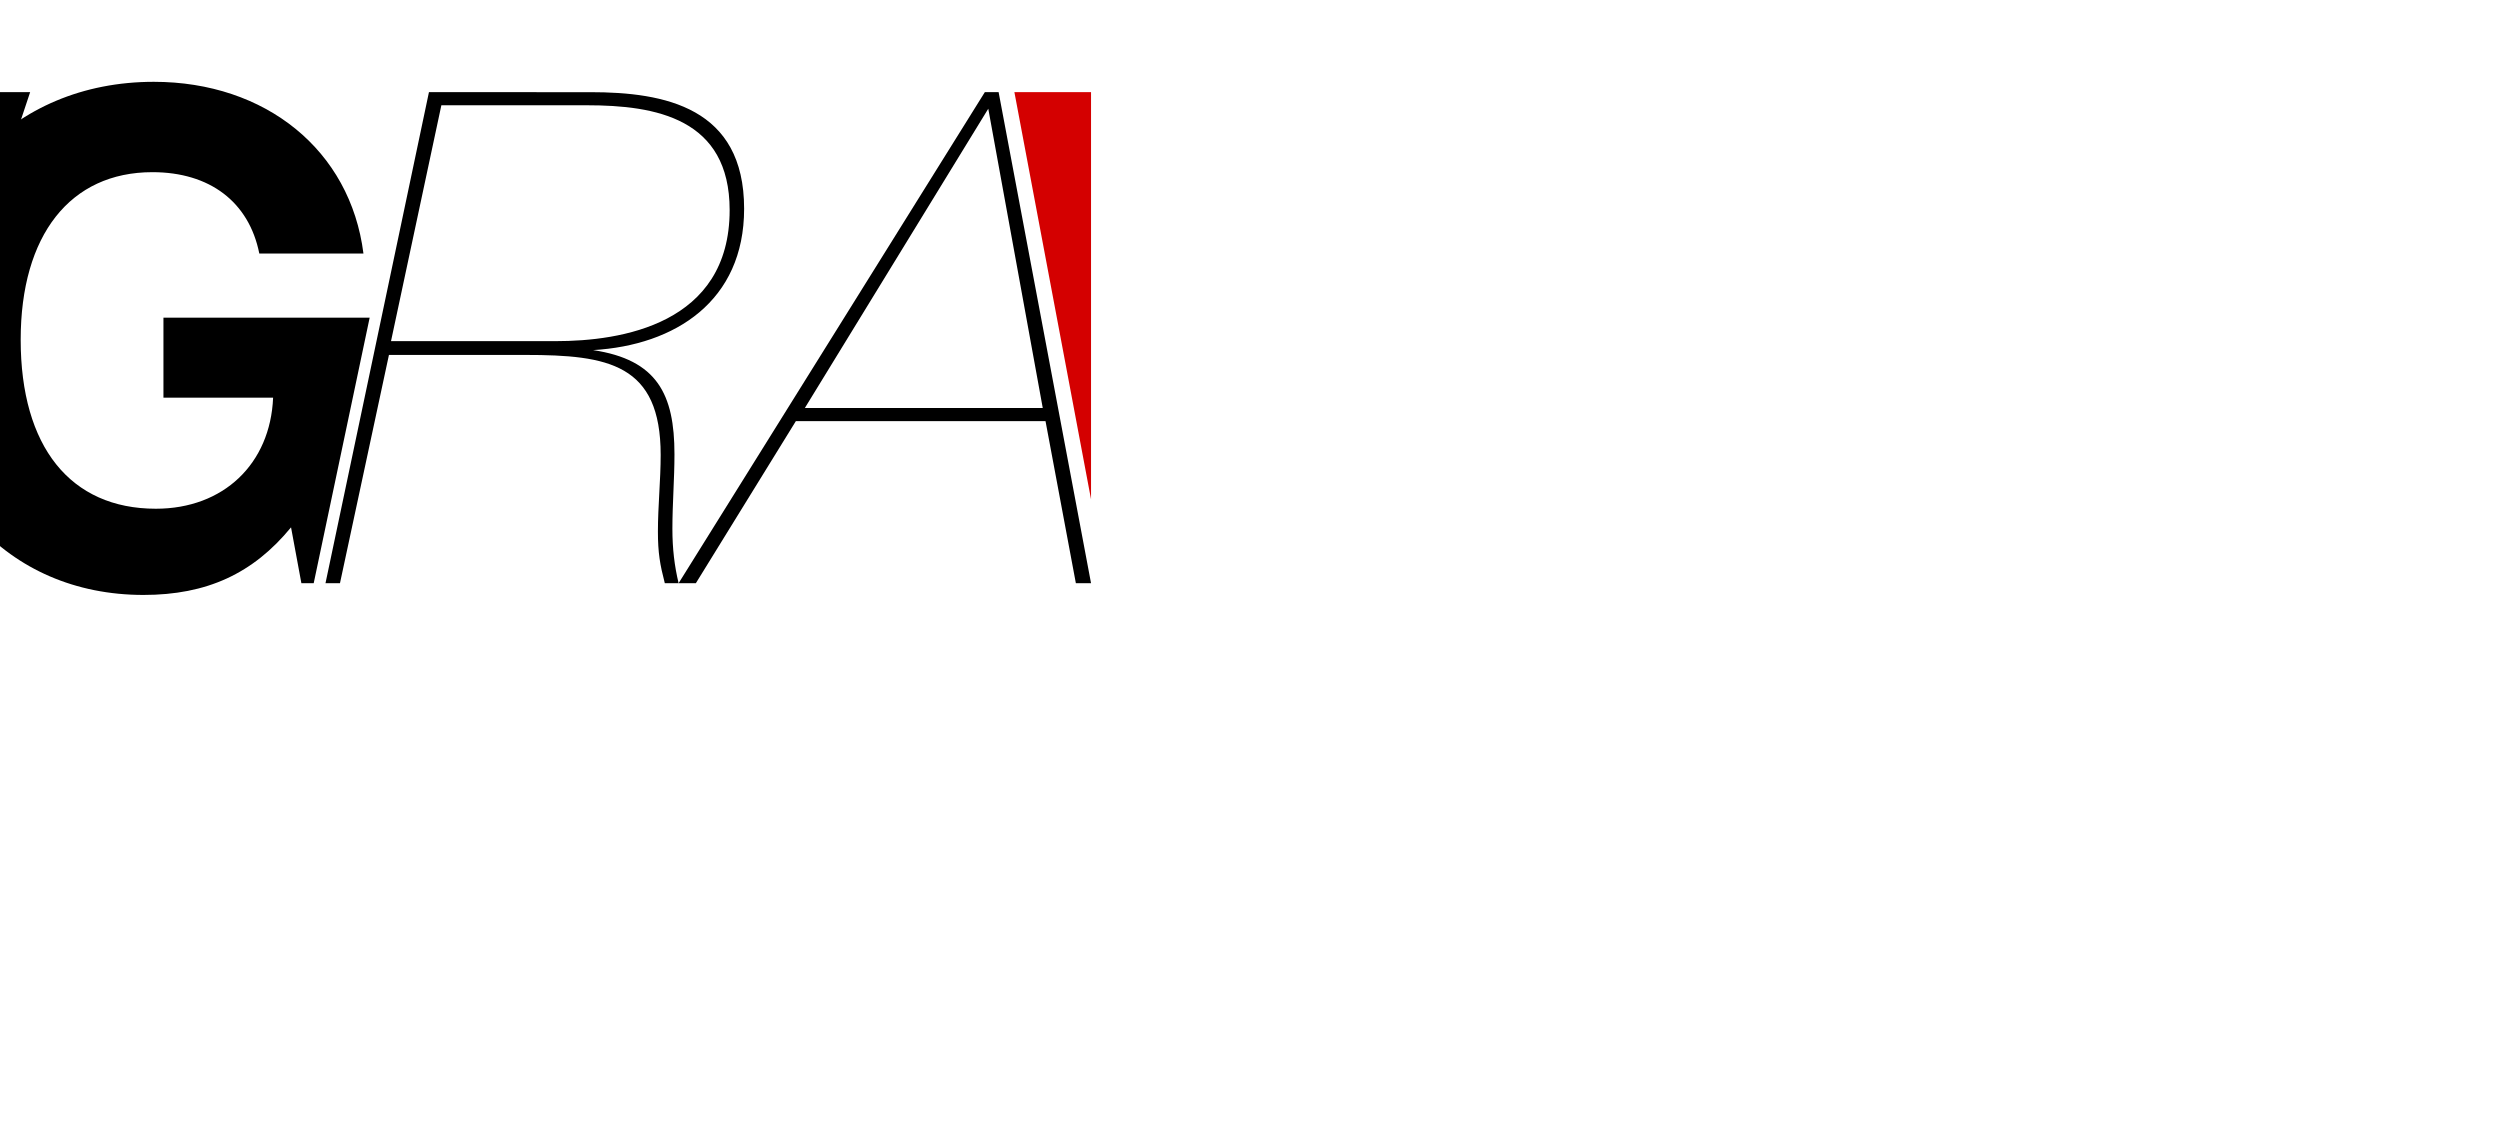
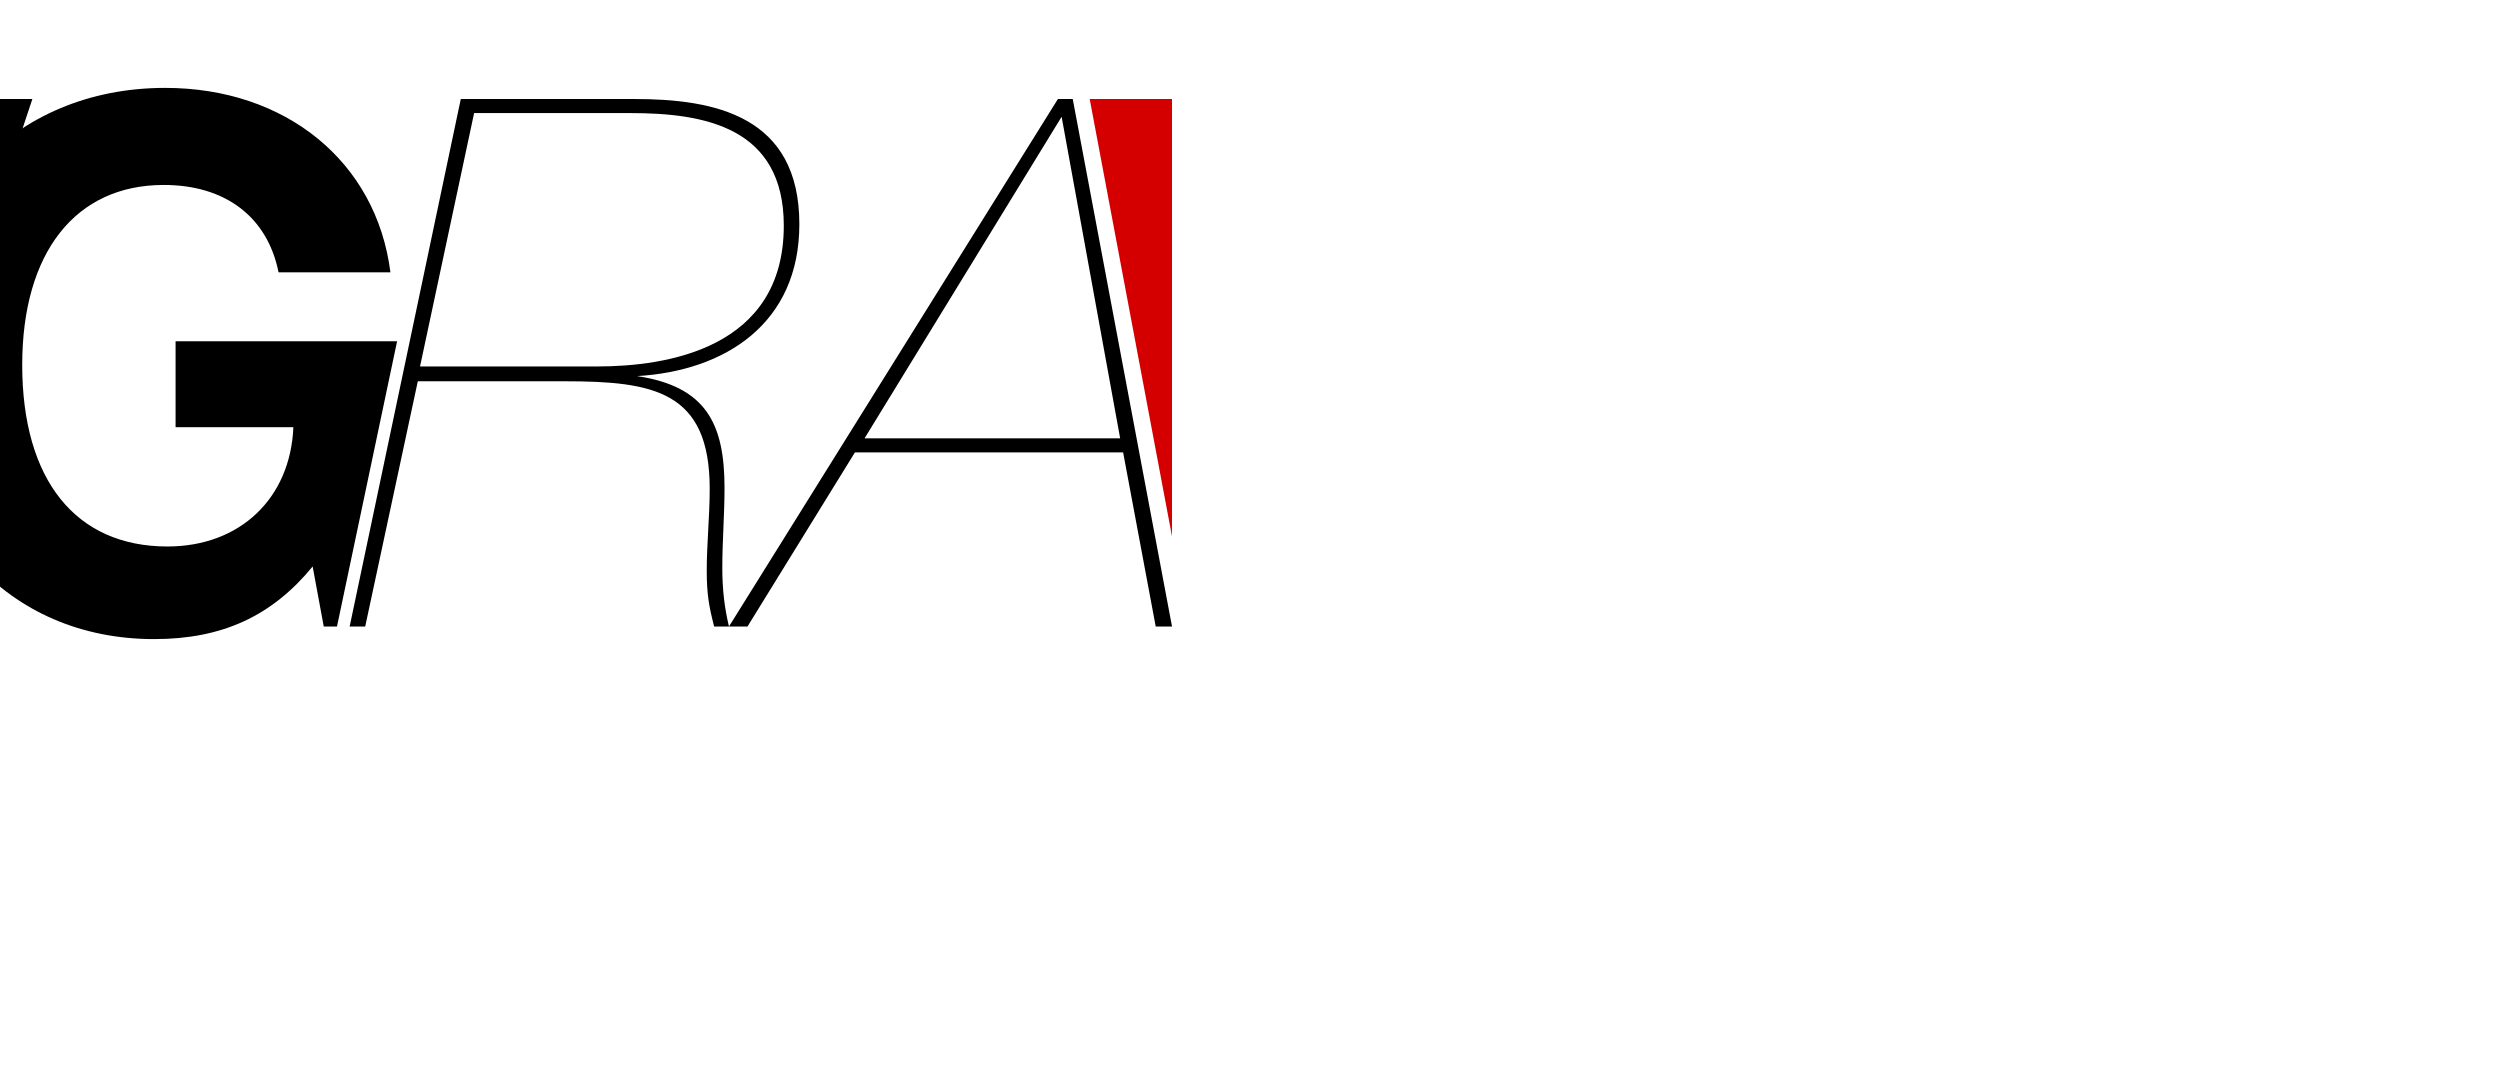
- <svg xmlns="http://www.w3.org/2000/svg" width="100" viewBox="0 0 550 250">
+ <svg xmlns="http://www.w3.org/2000/svg" width="100" viewBox="0 0 512 220">
  <path style="fill:#000000;" d="m 33.835,18 c -31.256,0 -53.105,23.366 -53.105,56.746 0,33.229 20.786,56.141 50.828,56.141 13.959,0 24.126,-4.705 32.471,-14.871 l 2.275,12.291 h 2.711 L 81.325,69.891 H 35.958 v 17.602 h 24.125 c -0.607,14.566 -10.924,24.428 -25.793,24.428 -18.814,0 -29.74,-13.656 -29.74,-37.174 0,-23.063 10.925,-36.869 28.98,-36.869 12.594,0 21.242,6.523 23.518,17.902 H 79.96 C 77.077,33.02 58.415,18 33.835,18 Z" />
  <path style="fill:#000000;" d="m -91.538,20.276 35.353,108.031 h 26.856 L 6.63,20.276 h -24.58 l -24.58,75.865 -24.277,-75.865 z" />
  <path style="fill:#000000;" d="M -72.908,52.442 C -73.363,28.318 -91.722,18 -114.481,18 c -25.187,0 -41.574,12.745 -41.574,32.318 0,22.001 16.842,26.401 34.442,31.408 22.304,6.373 29.587,7.89 29.587,16.387 0,8.952 -7.586,14.414 -20.028,14.414 -14.414,0 -23.973,-5.766 -24.428,-20.332 H -160 c 0.303,24.428 17.601,38.539 46.884,38.539 22.001,0 44.457,-9.407 44.457,-34.898 0,-18.056 -12.29,-25.49 -31.56,-30.953 -21.546,-6.069 -33.077,-6.828 -33.077,-16.235 0,-7.738 6.524,-12.29 17.449,-12.29 12.594,0 19.573,5.614 20.483,16.083 z" />
  <path d="m 217.42,23.917 11.987,65.85 h -52.346 z m 2.276,-3.641 h -3.035 L 149.294,128.307 h 3.793 l 22.001,-35.656 h 54.926 l 6.676,35.656 h 3.338 z" />
  <path d="m 97.099,23.159 h 32.015 c 15.173,0 31.408,2.883 31.408,23.063 0,25.187 -23.973,28.829 -38.236,28.829 H 86.023 Z M 94.368,20.276 71.608,128.307 h 3.186 L 85.567,78.085 h 30.042 c 18.207,0 29.739,1.972 29.739,22.001 0,5.614 -0.607,11.228 -0.607,16.842 0,4.704 0.455,7.283 1.517,11.38 h 3.035 c -0.91,-3.793 -1.366,-7.586 -1.366,-11.987 0,-5.462 0.455,-10.924 0.455,-16.387 0,-13.2 -3.793,-20.787 -17.904,-22.911 18.056,-1.062 33.229,-10.773 33.229,-31.104 0,-22.304 -17.449,-25.642 -33.836,-25.642 z" />
  <path style="fill:#d40000;" d="M 240.028,109.859 V 20.276 h -16.86 z" />
</svg>
